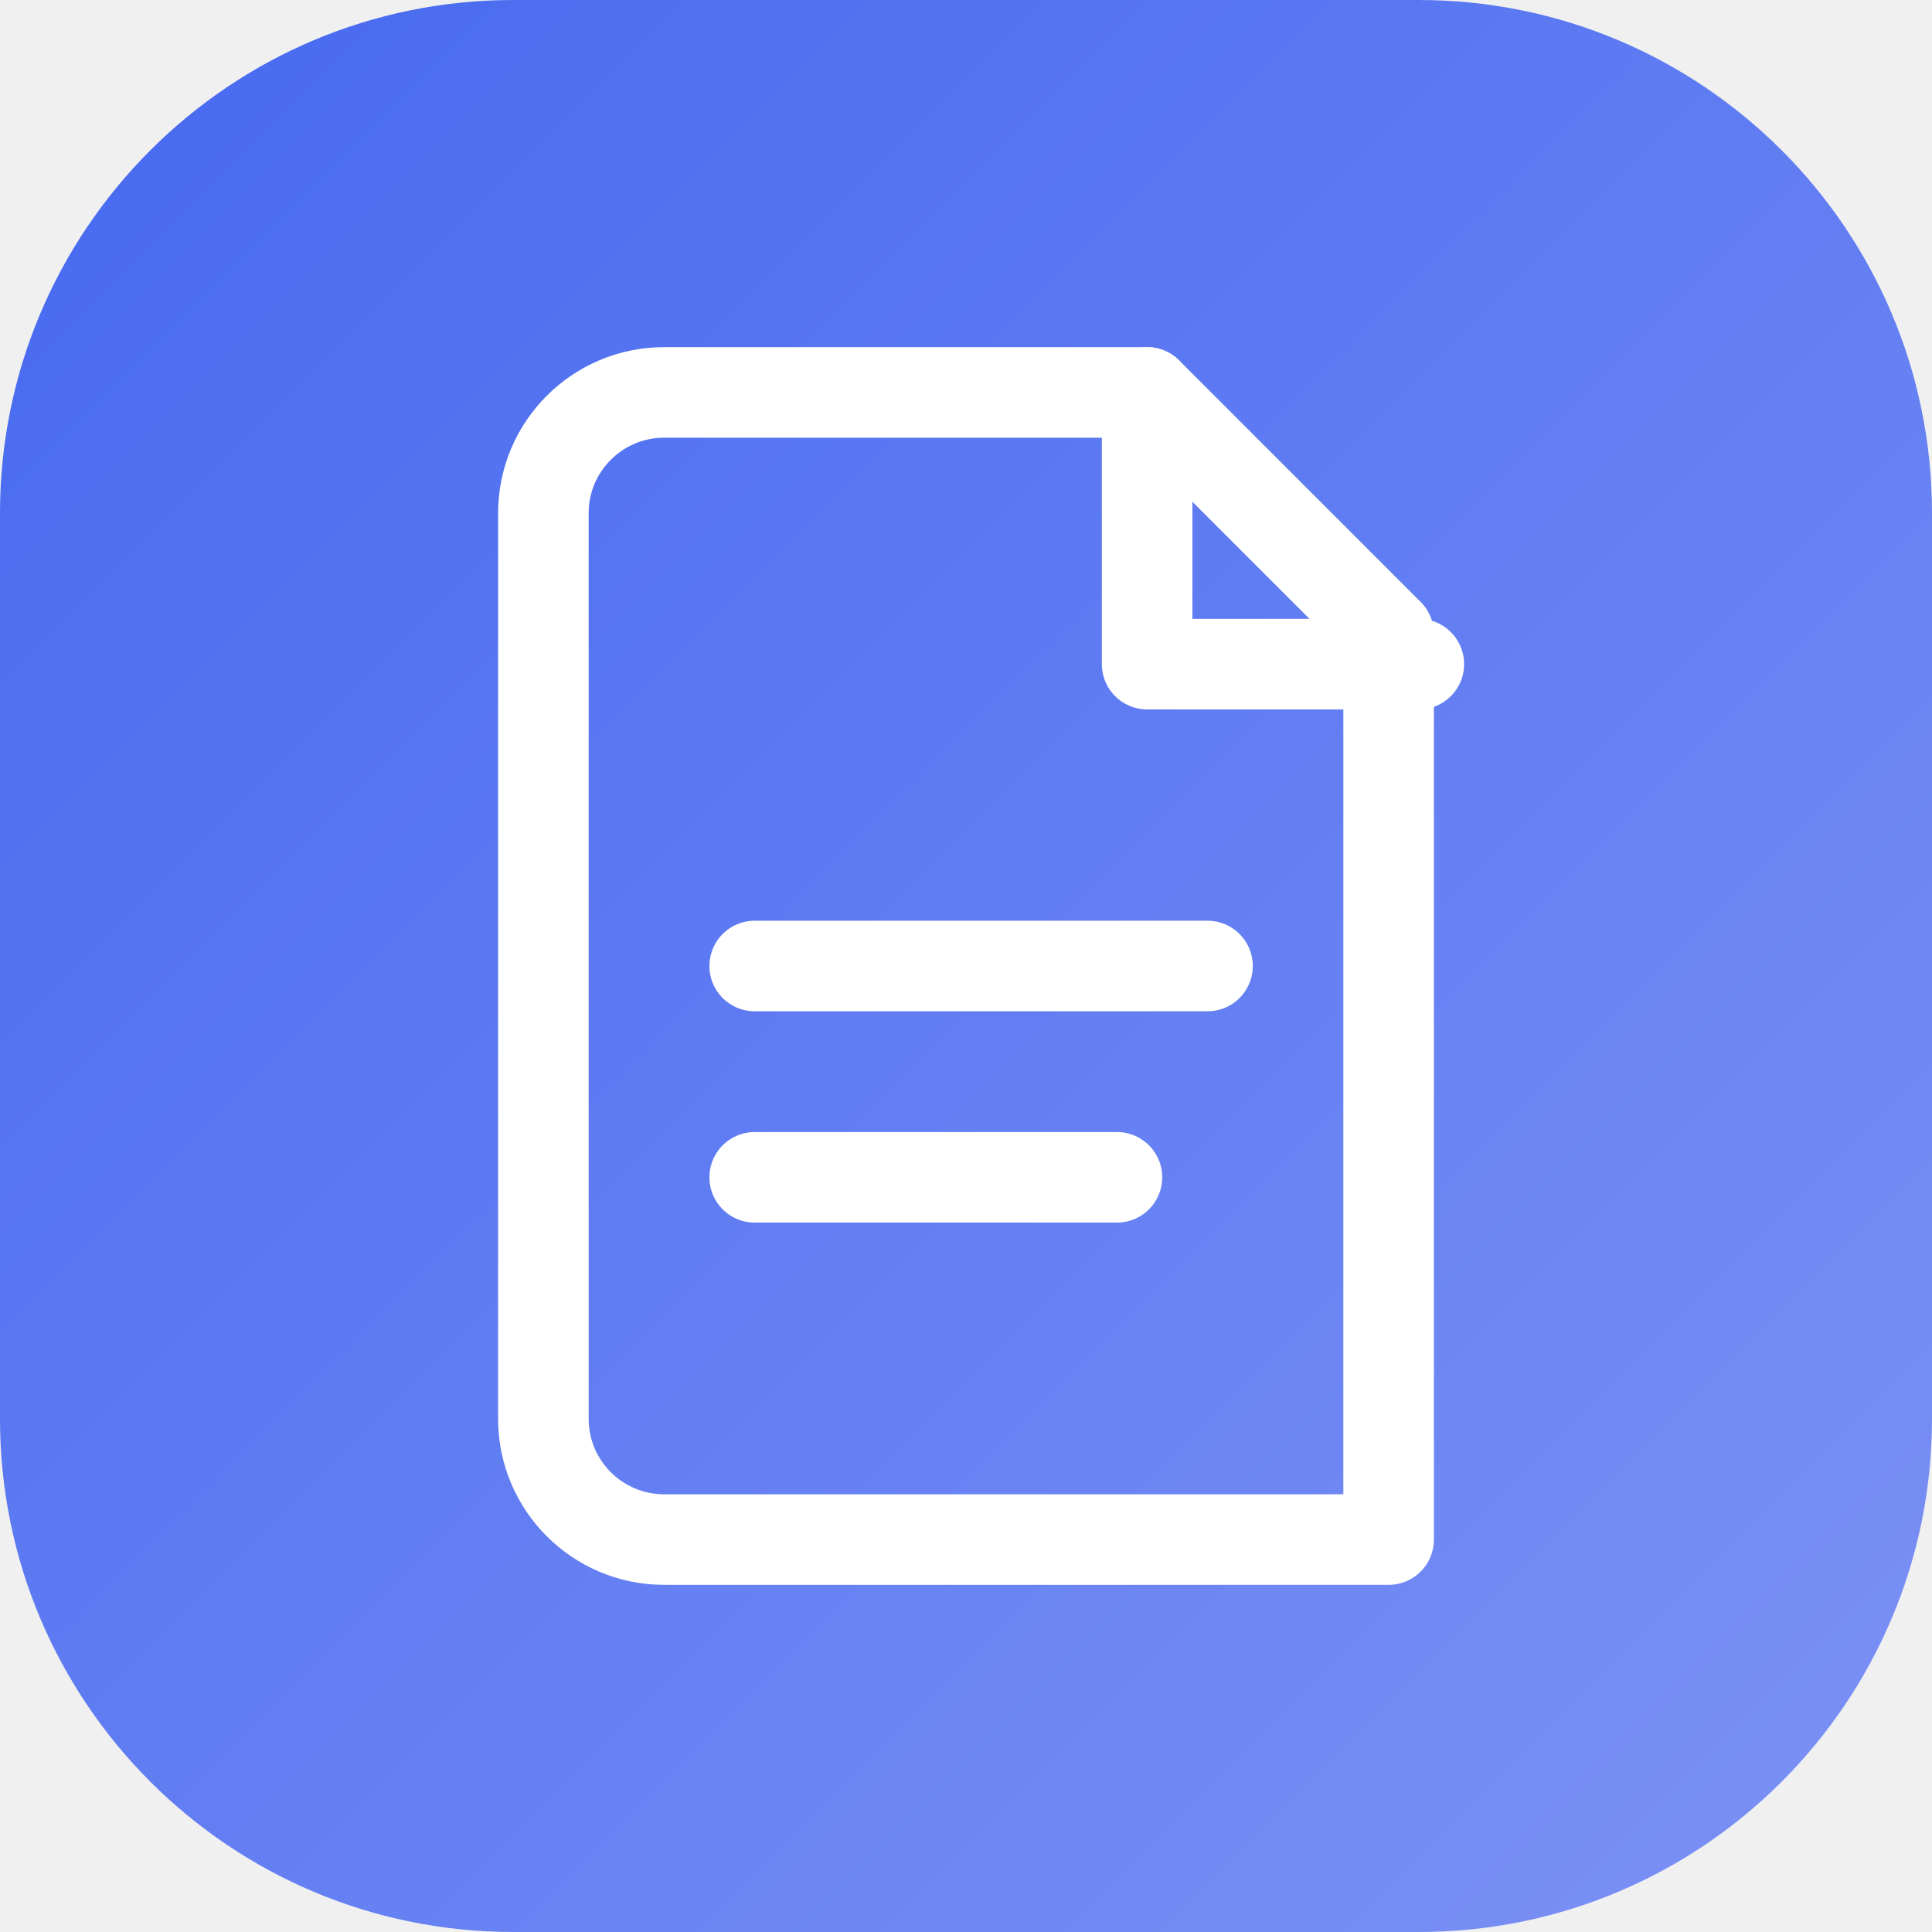
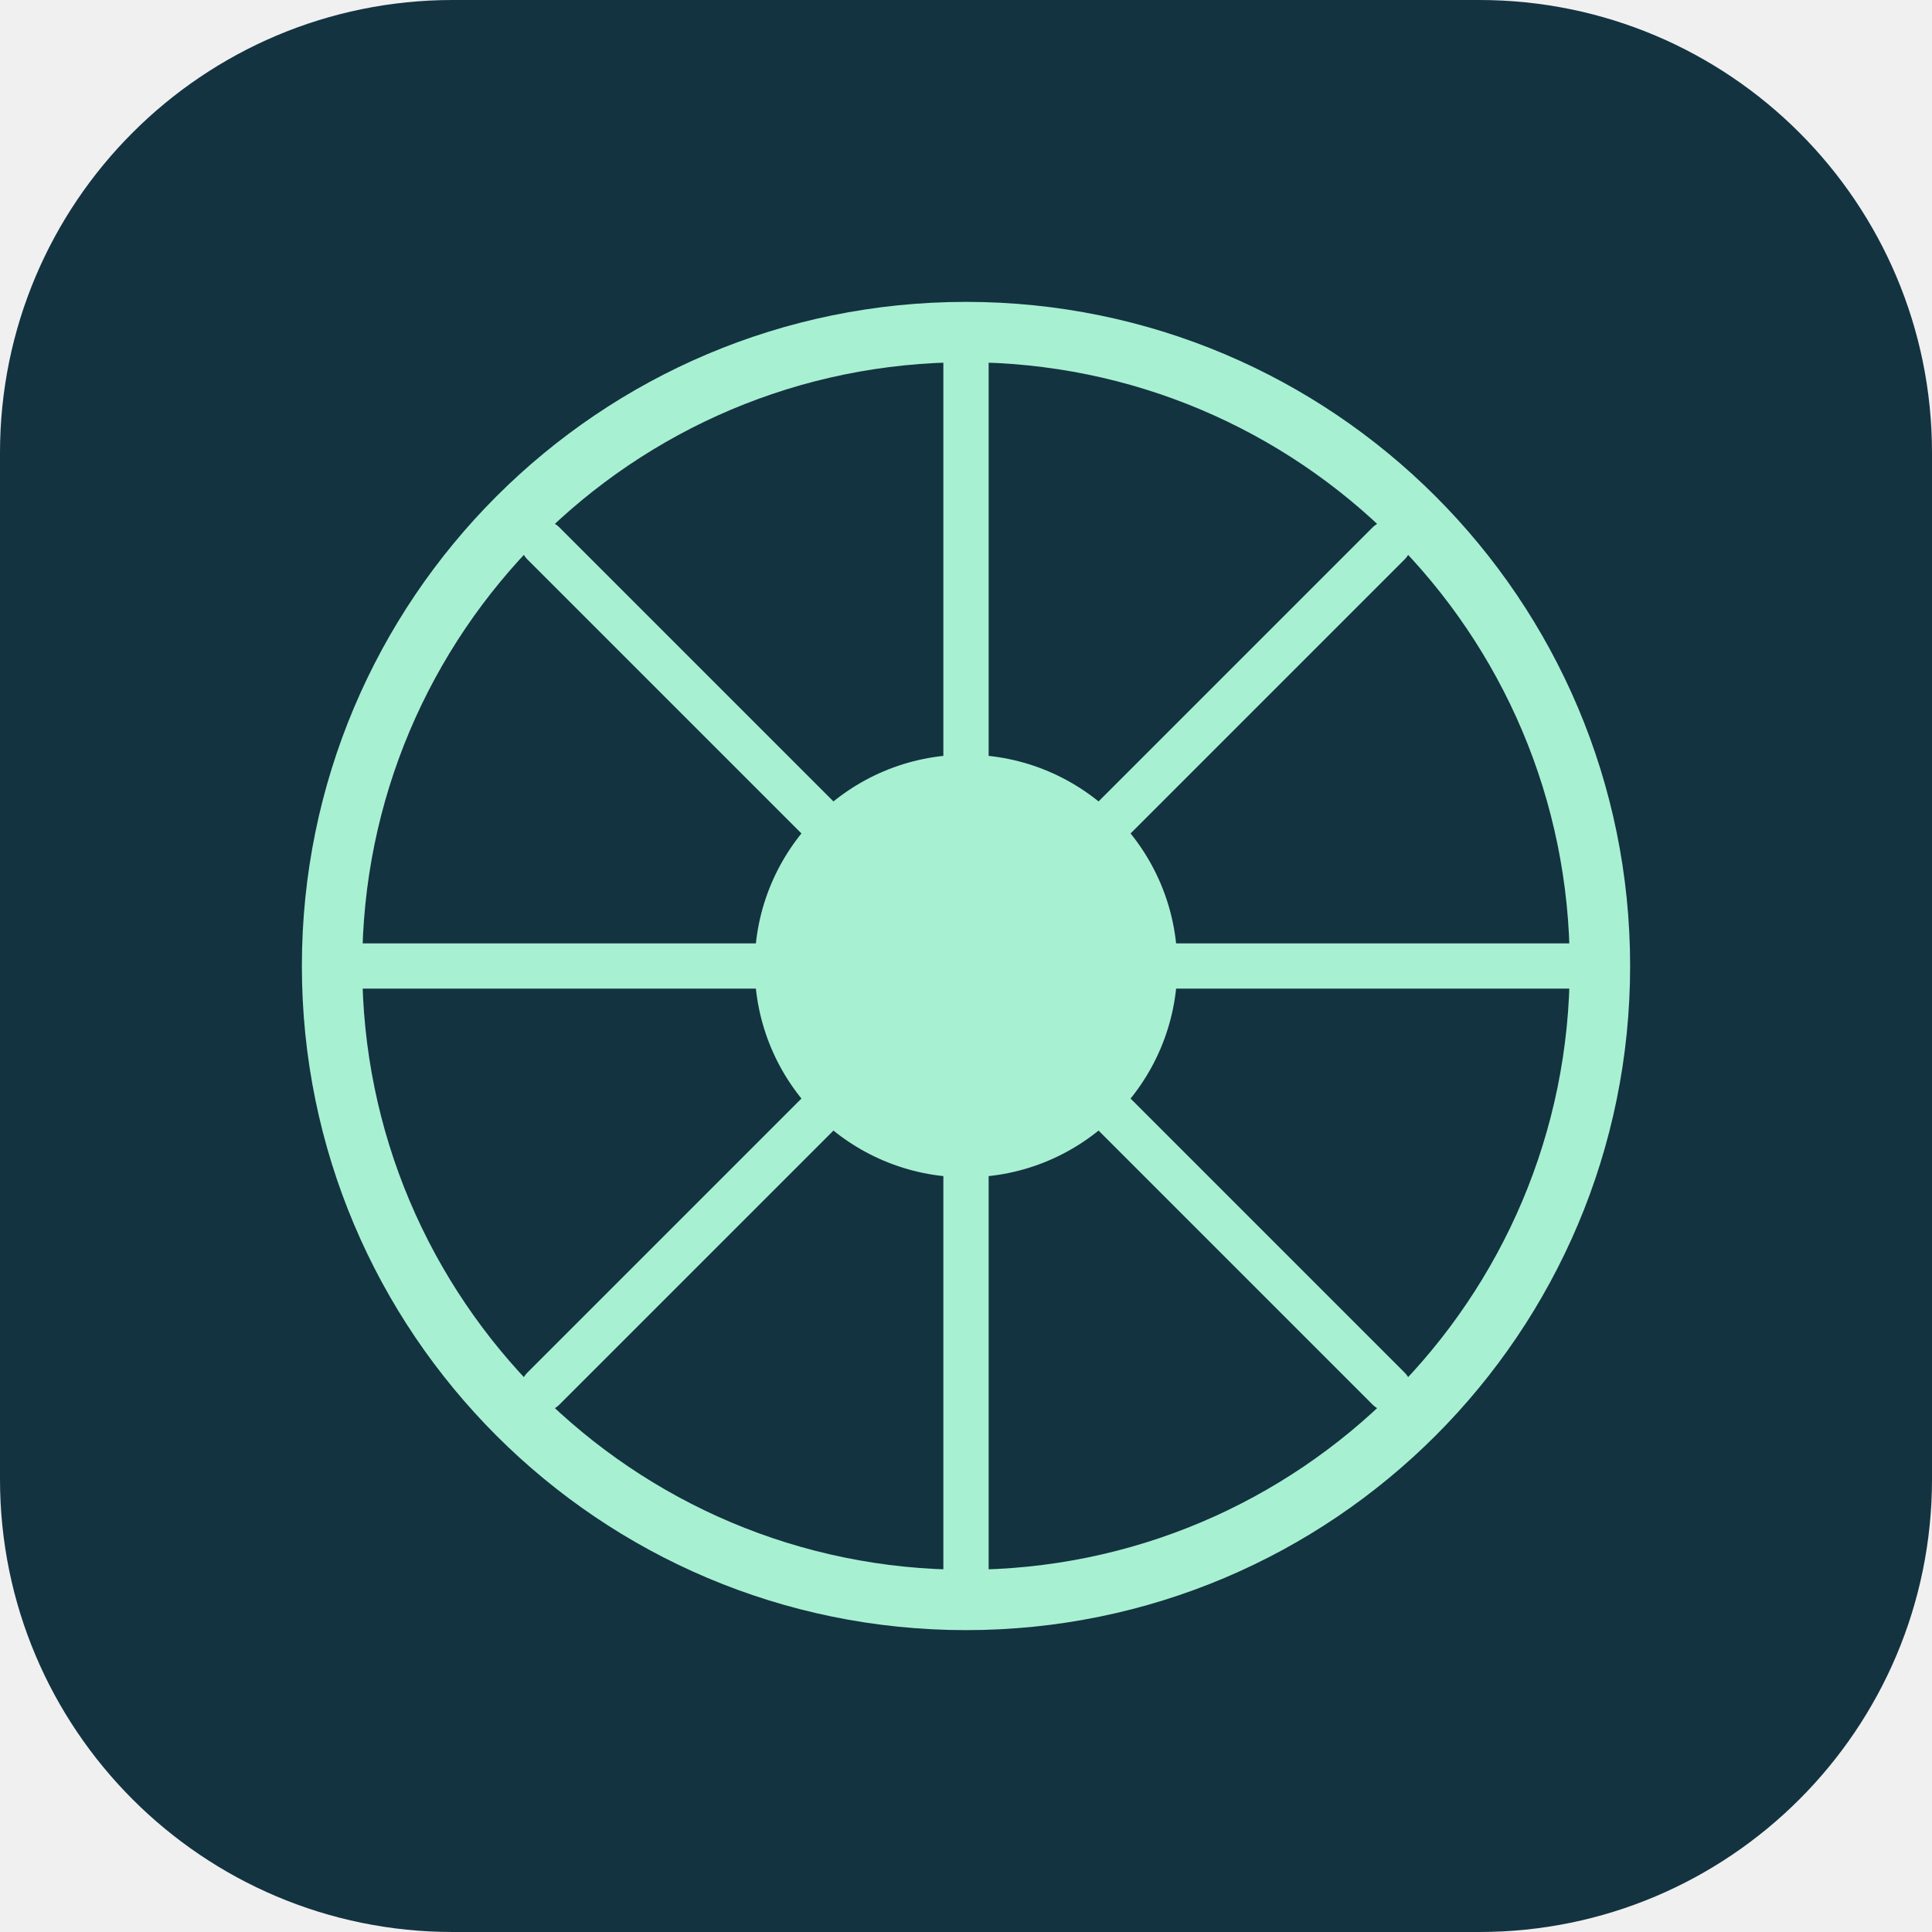
<svg xmlns="http://www.w3.org/2000/svg" viewBox="0 0 64 64">
-   <defs>
-     <linearGradient id="g" x2="1" y2="1">
-       <stop stop-color="#4568ef" />
-       <stop offset="1" stop-color="#7d92f5" />
-     </linearGradient>
-   </defs>
-   <rect width="64" height="64" rx="17" fill="url(#g)" />
-   <path d="M22 13h16l8 8v30H22a4 4 0 0 1-4-4V17a4 4 0 0 1 4-4Z" fill="none" stroke="#fff" stroke-width="3" stroke-linejoin="round" />
-   <path d="M38 13v9h9M25 32h15M25 39h12" fill="none" stroke="#fff" stroke-width="3" stroke-linecap="round" stroke-linejoin="round" />
+   <rect width="64" height="64" rx="15" fill="#133341" />
+   <circle cx="32" cy="32" r="21" fill="none" stroke="#A8F0D2" stroke-width="2" />
+   <path d="M32 12v40M12 32h40M18 18l28 28m0-28L18 46" stroke="#A8F0D2" stroke-width="1.5" stroke-linecap="round" />
+   <circle cx="32" cy="32" r="7" fill="#A8F0D2" />
</svg>
